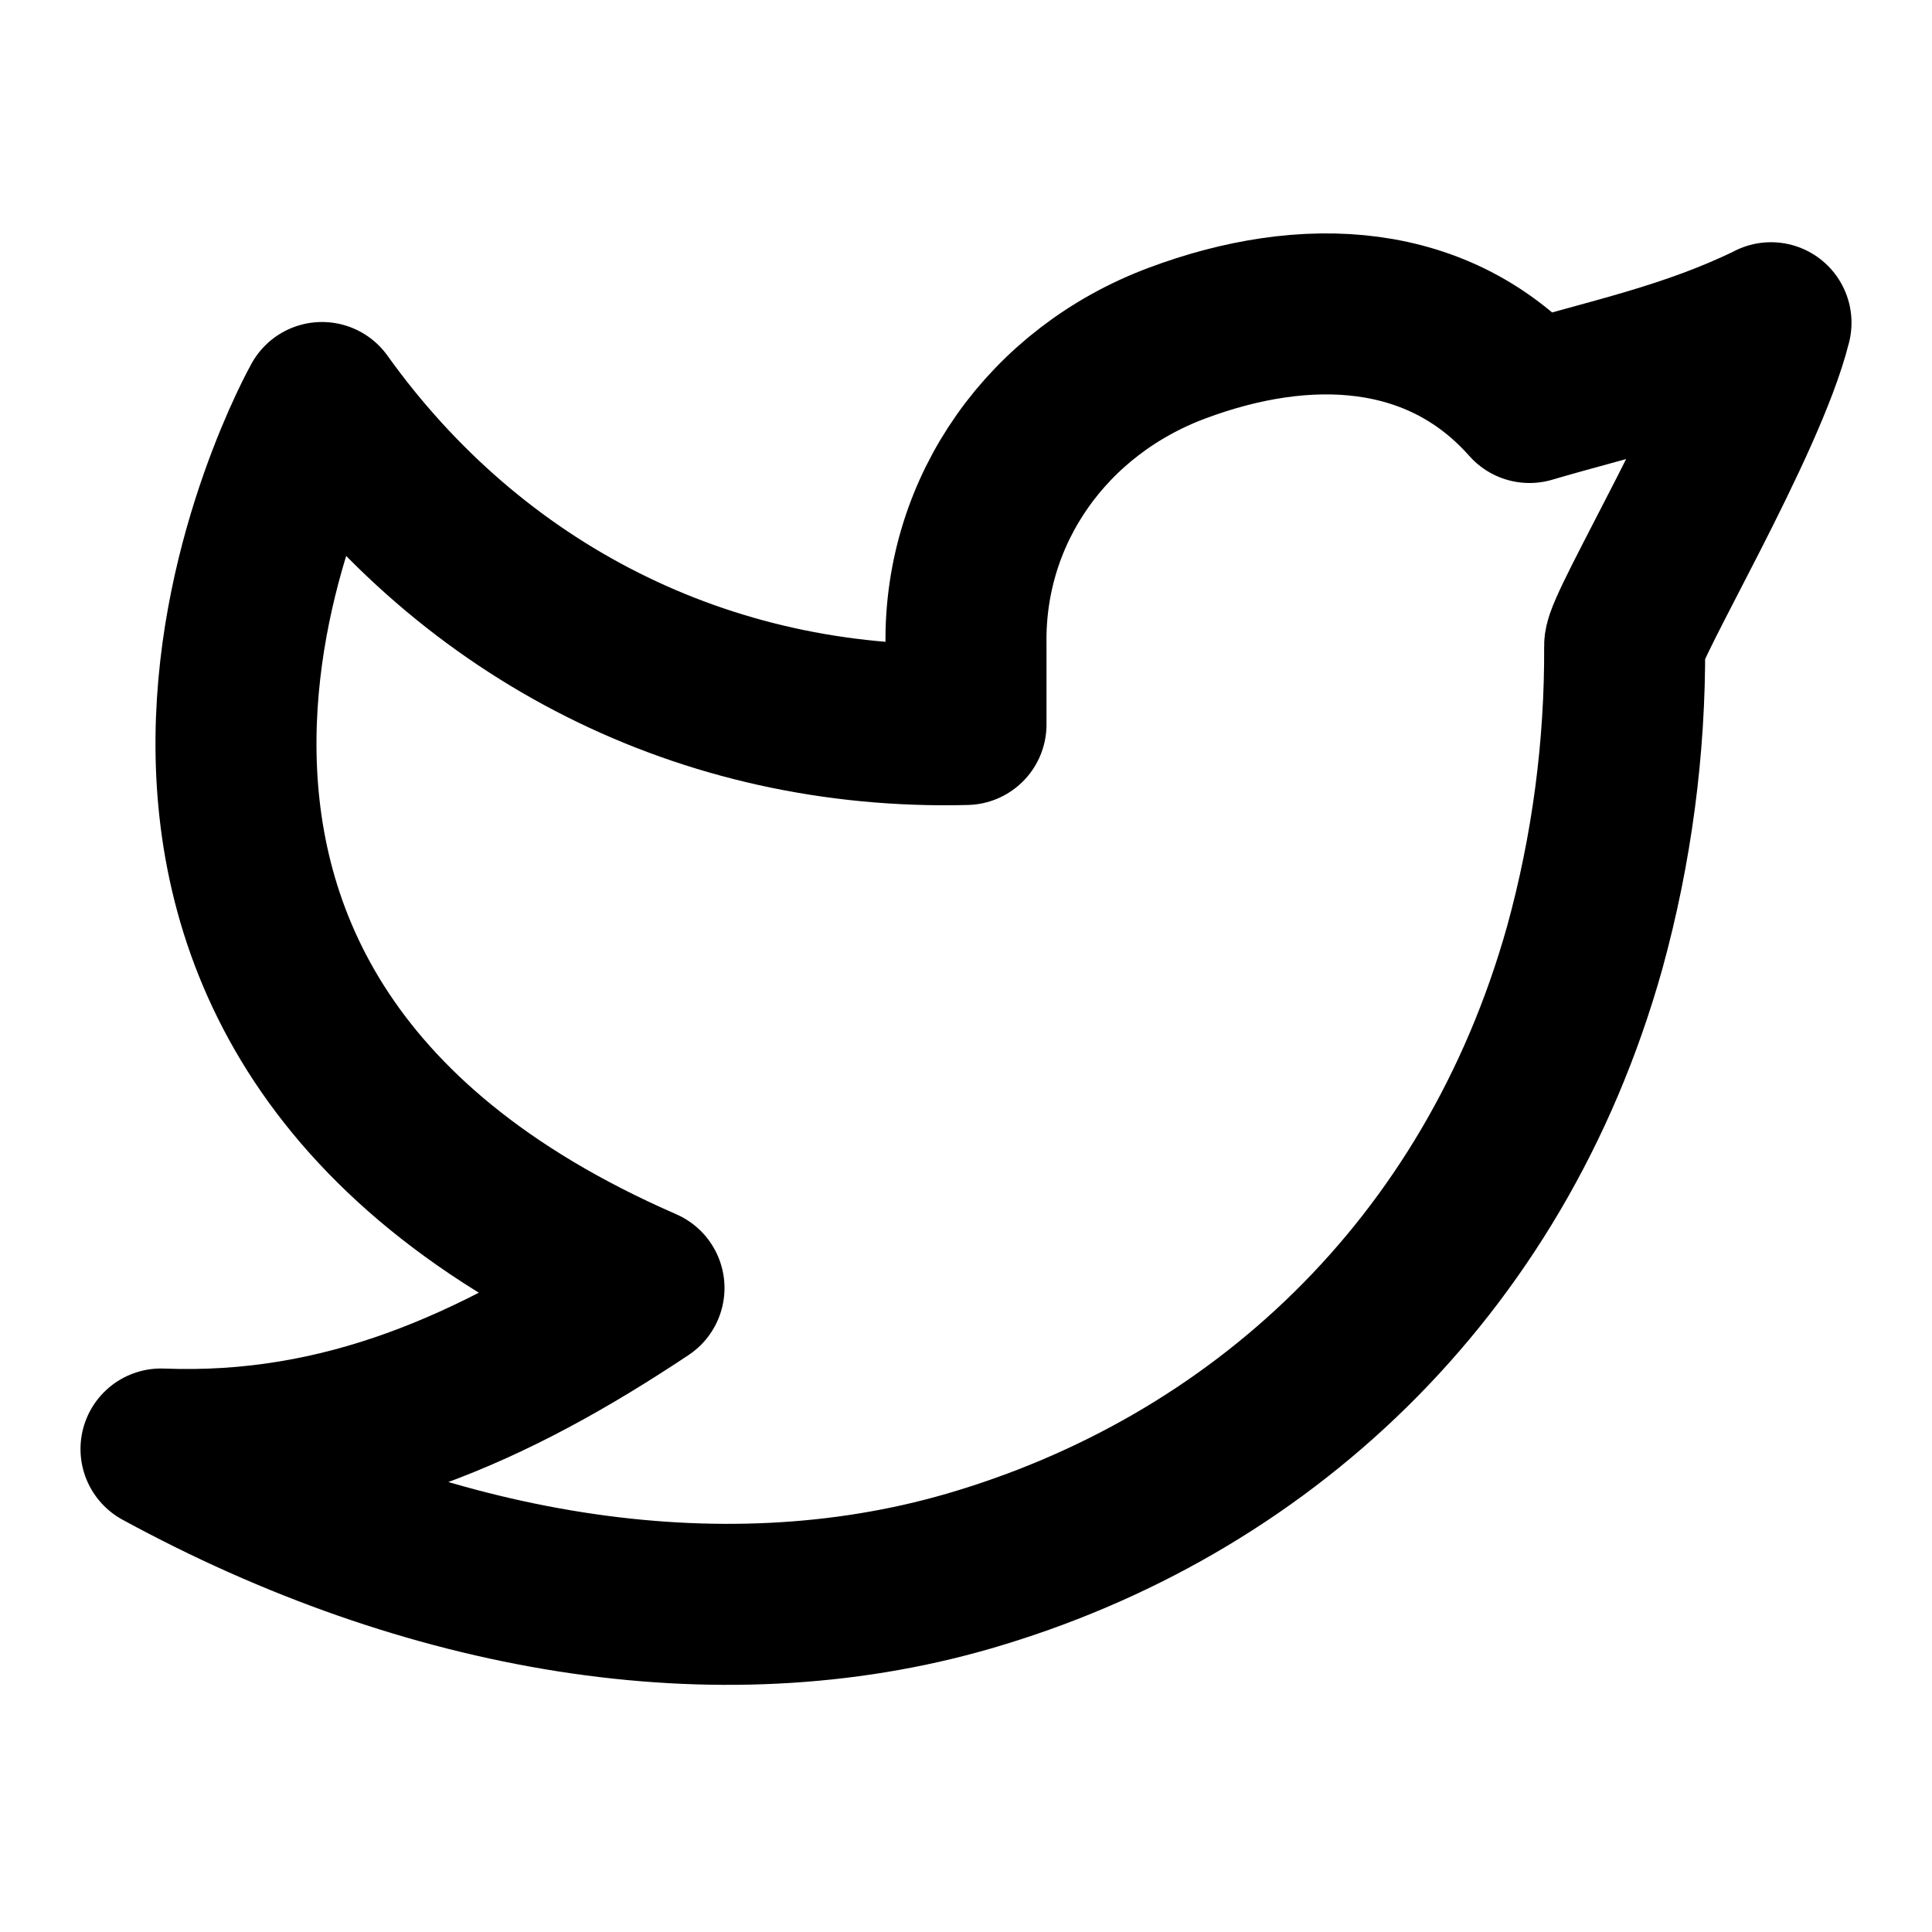
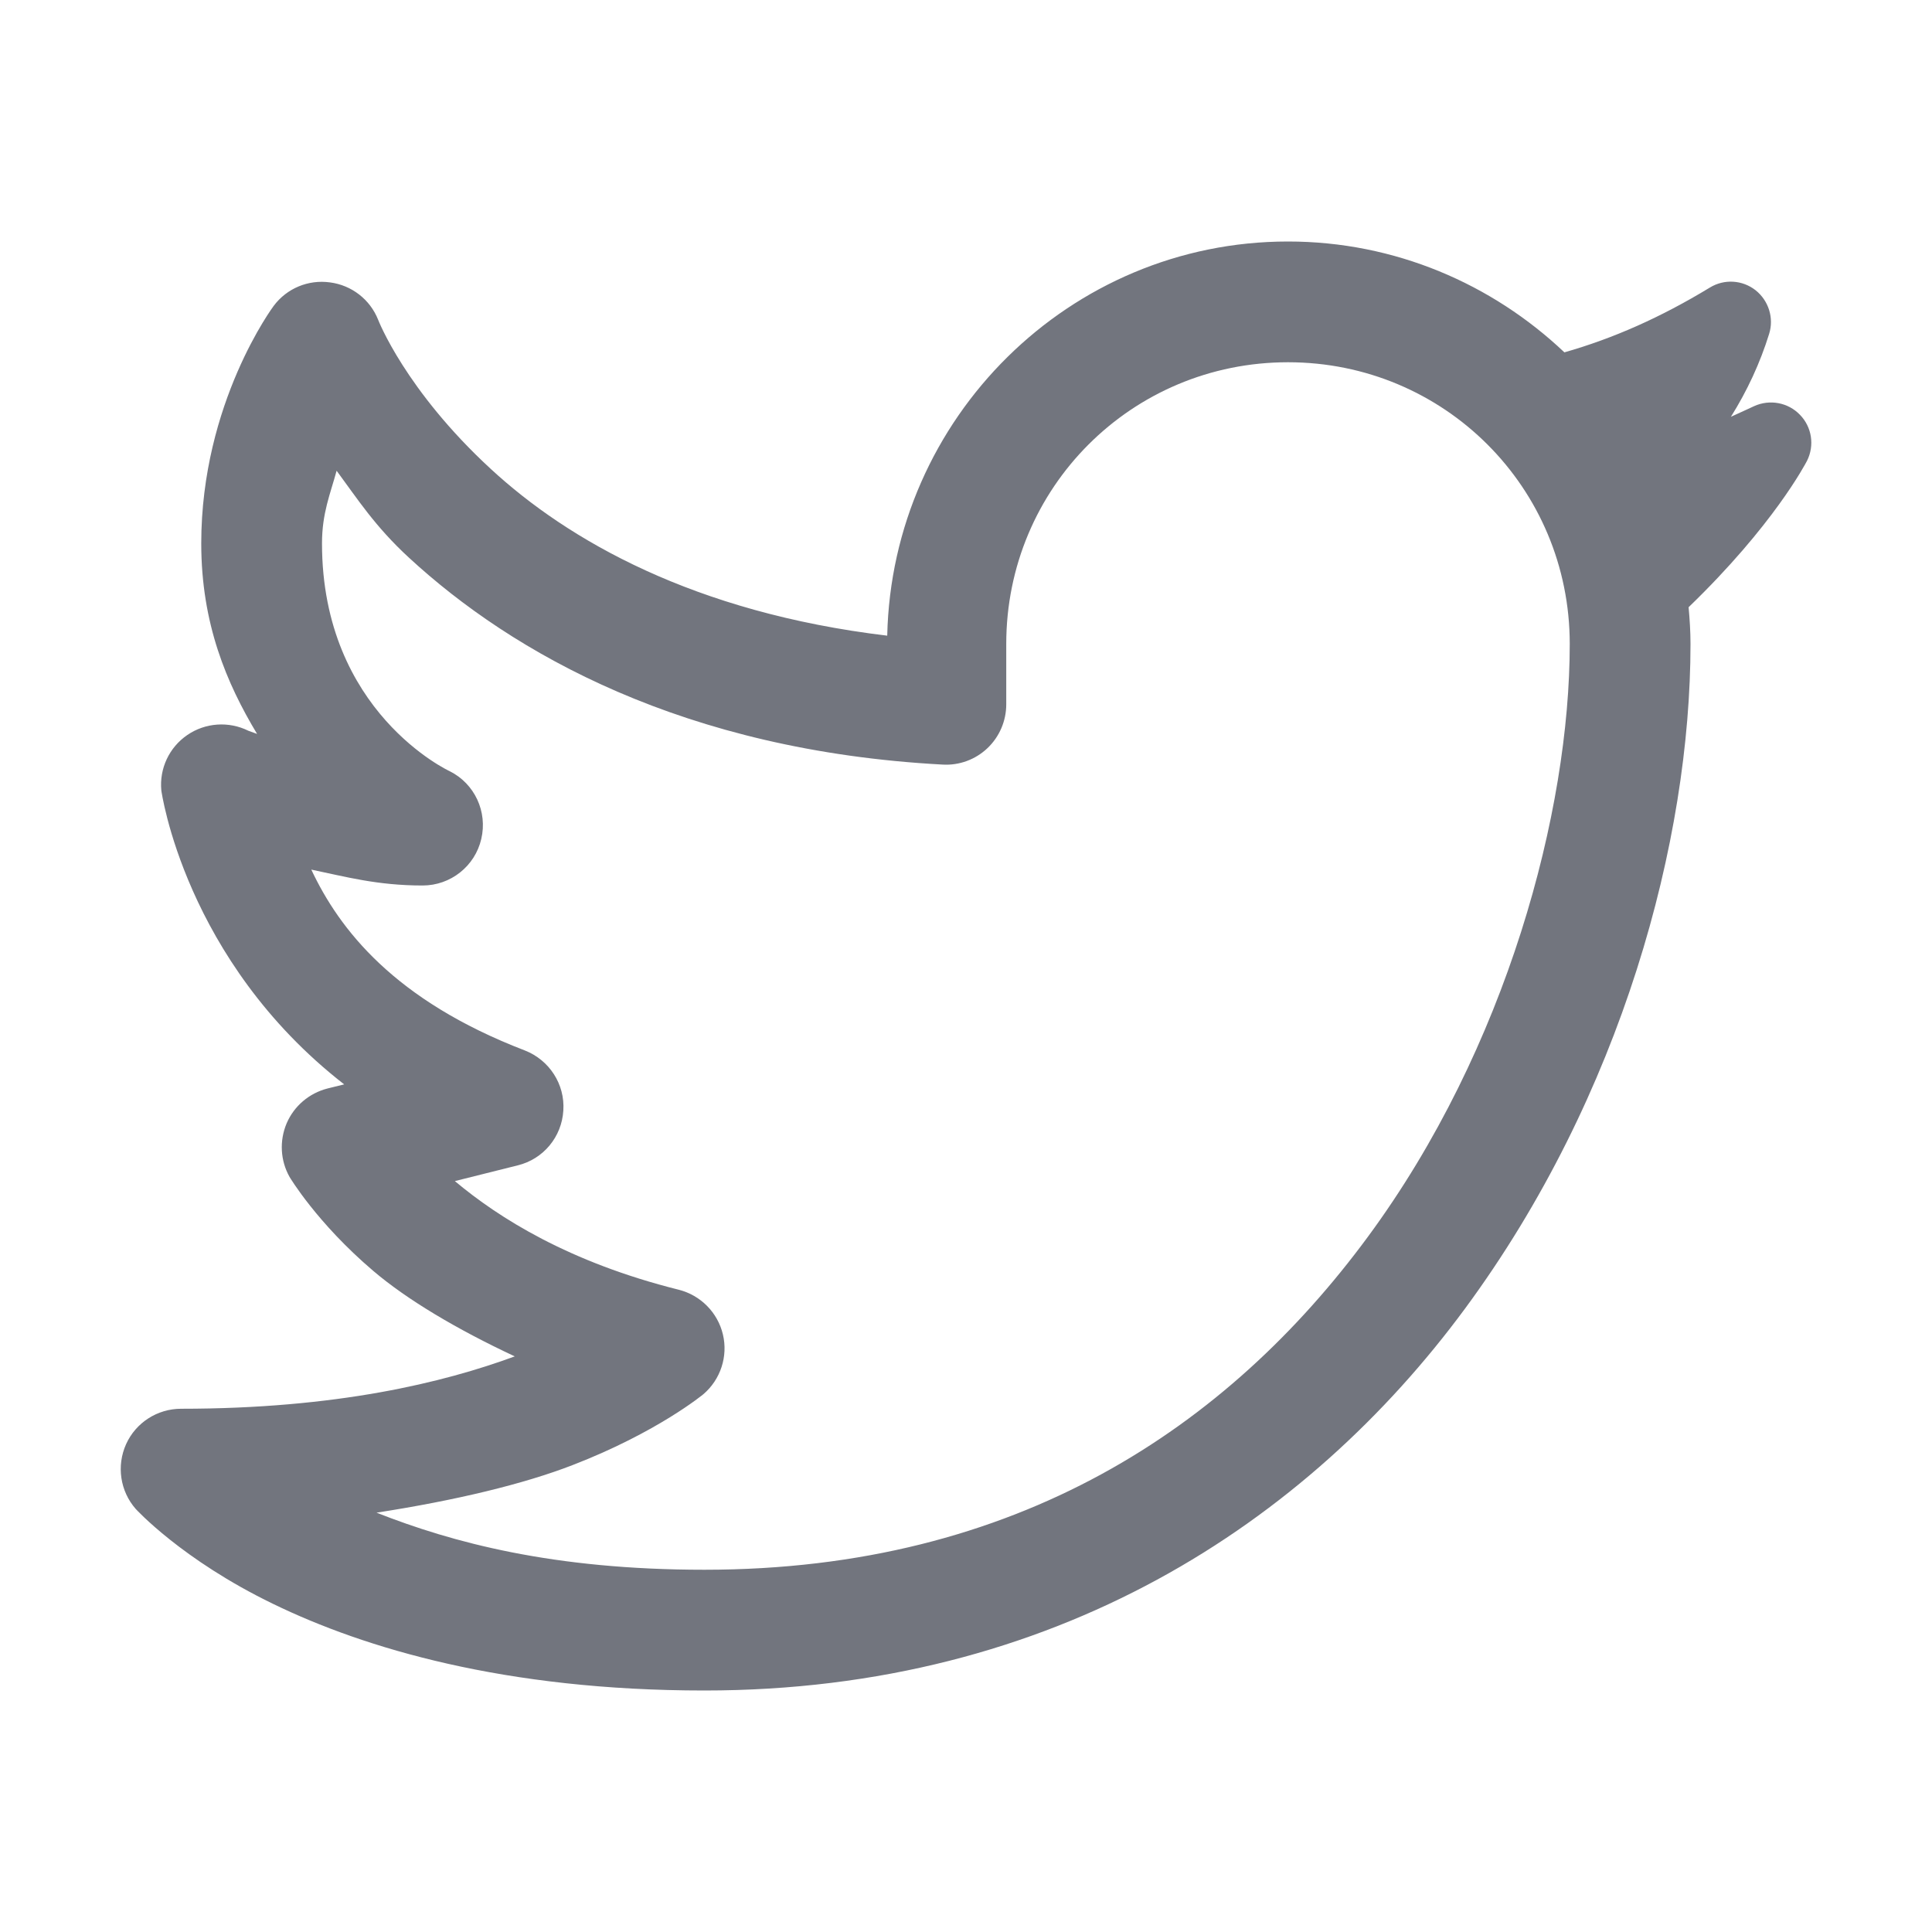
- <svg xmlns="http://www.w3.org/2000/svg" class="icon icon-tabler icon-tabler-brand-twitter" width="24" height="24" viewBox="0 0 24 24" stroke-width="2" stroke="currentColor" fill="none" stroke-linecap="round" stroke-linejoin="round">
-   <path stroke="none" d="M0 0h24v24H0z" fill="none" />
-   <path d="M22 4.01c-1 .49 -1.98 .689 -3 .99c-1.121 -1.265 -2.783 -1.335 -4.38 -.737s-2.643 2.06 -2.62 3.737v1c-3.245 .083 -6.135 -1.395 -8 -4c0 0 -4.182 7.433 4 11c-1.872 1.247 -3.739 2.088 -6 2c3.308 1.803 6.913 2.423 10.034 1.517c3.58 -1.04 6.522 -3.723 7.651 -7.742a13.84 13.84 0 0 0 .497 -3.753c-.002 -.249 1.51 -2.772 1.818 -4.013z" />
+ <svg xmlns="http://www.w3.org/2000/svg" viewBox="0 0 48 48" width="48px" height="48px">
+   <g id="surface12106336">
+     <path style=" stroke:none;fill-rule:nonzero;fill:rgb(44.706%,45.882%,49.412%);fill-opacity:1;" d="M 32 6 C 26.57 6 22.16 10.391 22.043 15.793 C 17.242 15.219 14.113 13.422 12.195 11.652 C 10.066 9.691 9.395 7.945 9.395 7.945 C 9.195 7.441 8.738 7.086 8.199 7.016 C 7.66 6.941 7.125 7.164 6.801 7.598 C 6.801 7.598 5 10 5 13.5 C 5 15.5 5.633 16.98 6.387 18.234 C 6.355 18.223 6.172 18.156 6.172 18.156 C 5.684 17.914 5.102 17.953 4.652 18.262 C 4.203 18.57 3.957 19.094 4.008 19.637 C 4.008 19.637 4.582 23.855 8.551 26.941 L 8.137 27.043 C 7.68 27.16 7.305 27.48 7.121 27.91 C 6.938 28.344 6.965 28.836 7.195 29.242 C 7.195 29.242 7.871 30.383 9.277 31.578 C 10.113 32.289 11.344 33.023 12.789 33.699 C 11.012 34.352 8.363 35 4.5 35 C 3.91 35 3.375 35.344 3.133 35.879 C 2.891 36.418 2.984 37.047 3.371 37.488 C 3.371 37.488 4.516 38.75 6.785 39.848 C 9.051 40.949 12.539 42 17.5 42 C 26.219 42 32.484 37.816 36.395 32.516 C 40.305 27.215 42 20.859 42 16 C 42 15.691 41.98 15.387 41.953 15.086 C 44.062 13.051 44.855 11.523 44.895 11.449 C 45.086 11.066 45.016 10.609 44.719 10.305 C 44.426 10 43.969 9.914 43.582 10.09 L 43.422 10.164 C 43.281 10.23 43.141 10.293 43.004 10.355 C 43.41 9.707 43.73 9.016 43.953 8.297 C 44.078 7.902 43.941 7.469 43.617 7.211 C 43.289 6.953 42.836 6.926 42.48 7.145 C 41.258 7.887 40.086 8.406 38.867 8.754 C 37.074 7.055 34.656 6 32 6 Z M 32 9 C 35.883 9 39 12.117 39 16 C 39 20.141 37.445 26.035 33.98 30.734 C 30.516 35.434 25.281 39 17.5 39 C 13.734 39 11.23 38.32 9.355 37.582 C 11.32 37.277 13.012 36.871 14.23 36.398 C 16.34 35.582 17.477 34.637 17.477 34.637 C 17.902 34.273 18.09 33.699 17.961 33.156 C 17.832 32.609 17.406 32.18 16.863 32.043 C 14.141 31.363 12.395 30.262 11.301 29.344 L 12.863 28.953 C 13.5 28.797 13.957 28.246 13.996 27.59 C 14.039 26.938 13.648 26.336 13.039 26.098 C 9.793 24.852 8.43 23.086 7.734 21.605 C 8.582 21.781 9.371 22 10.5 22 C 11.195 22 11.801 21.52 11.957 20.844 C 12.117 20.168 11.793 19.469 11.172 19.16 C 11.172 19.16 8 17.699 8 13.5 C 8 12.746 8.207 12.27 8.363 11.695 C 8.883 12.398 9.316 13.078 10.16 13.855 C 12.734 16.23 16.992 18.652 23.422 18.996 C 23.832 19.02 24.234 18.871 24.531 18.59 C 24.832 18.305 25 17.91 25 17.5 L 25 16 C 25 12.117 28.117 9 32 9 Z M 32 9 " />
+   </g>
</svg>
